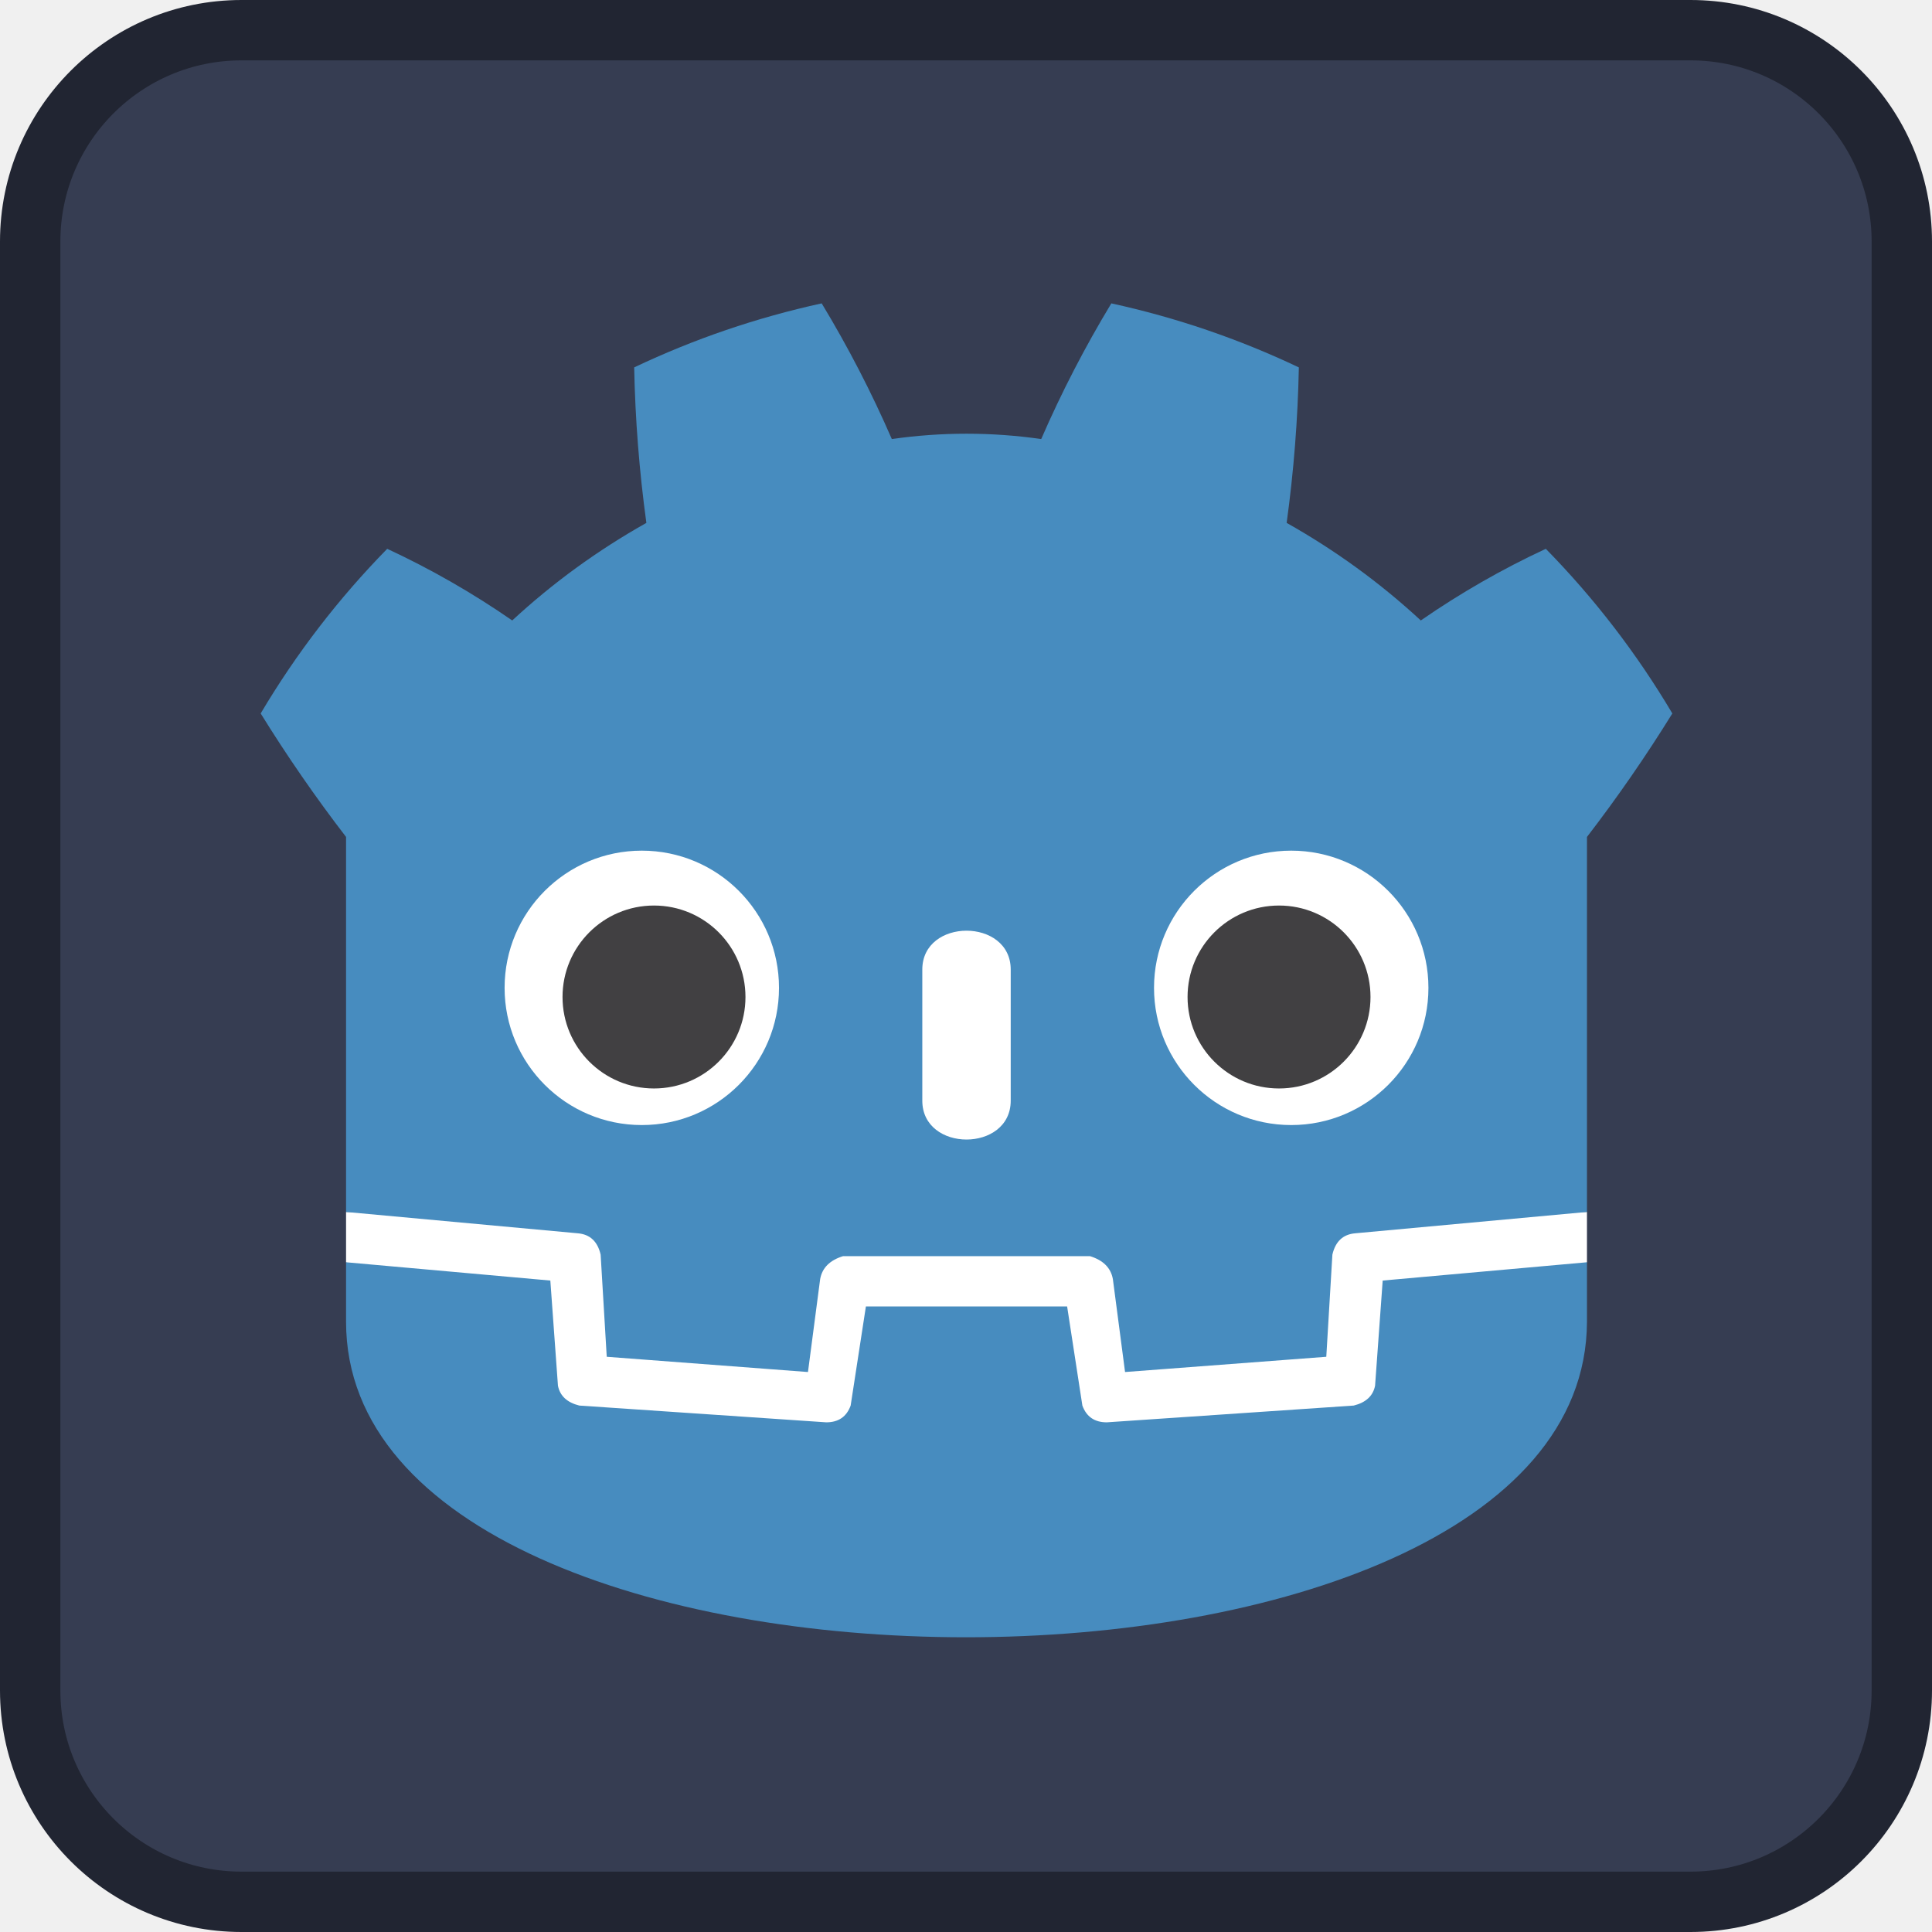
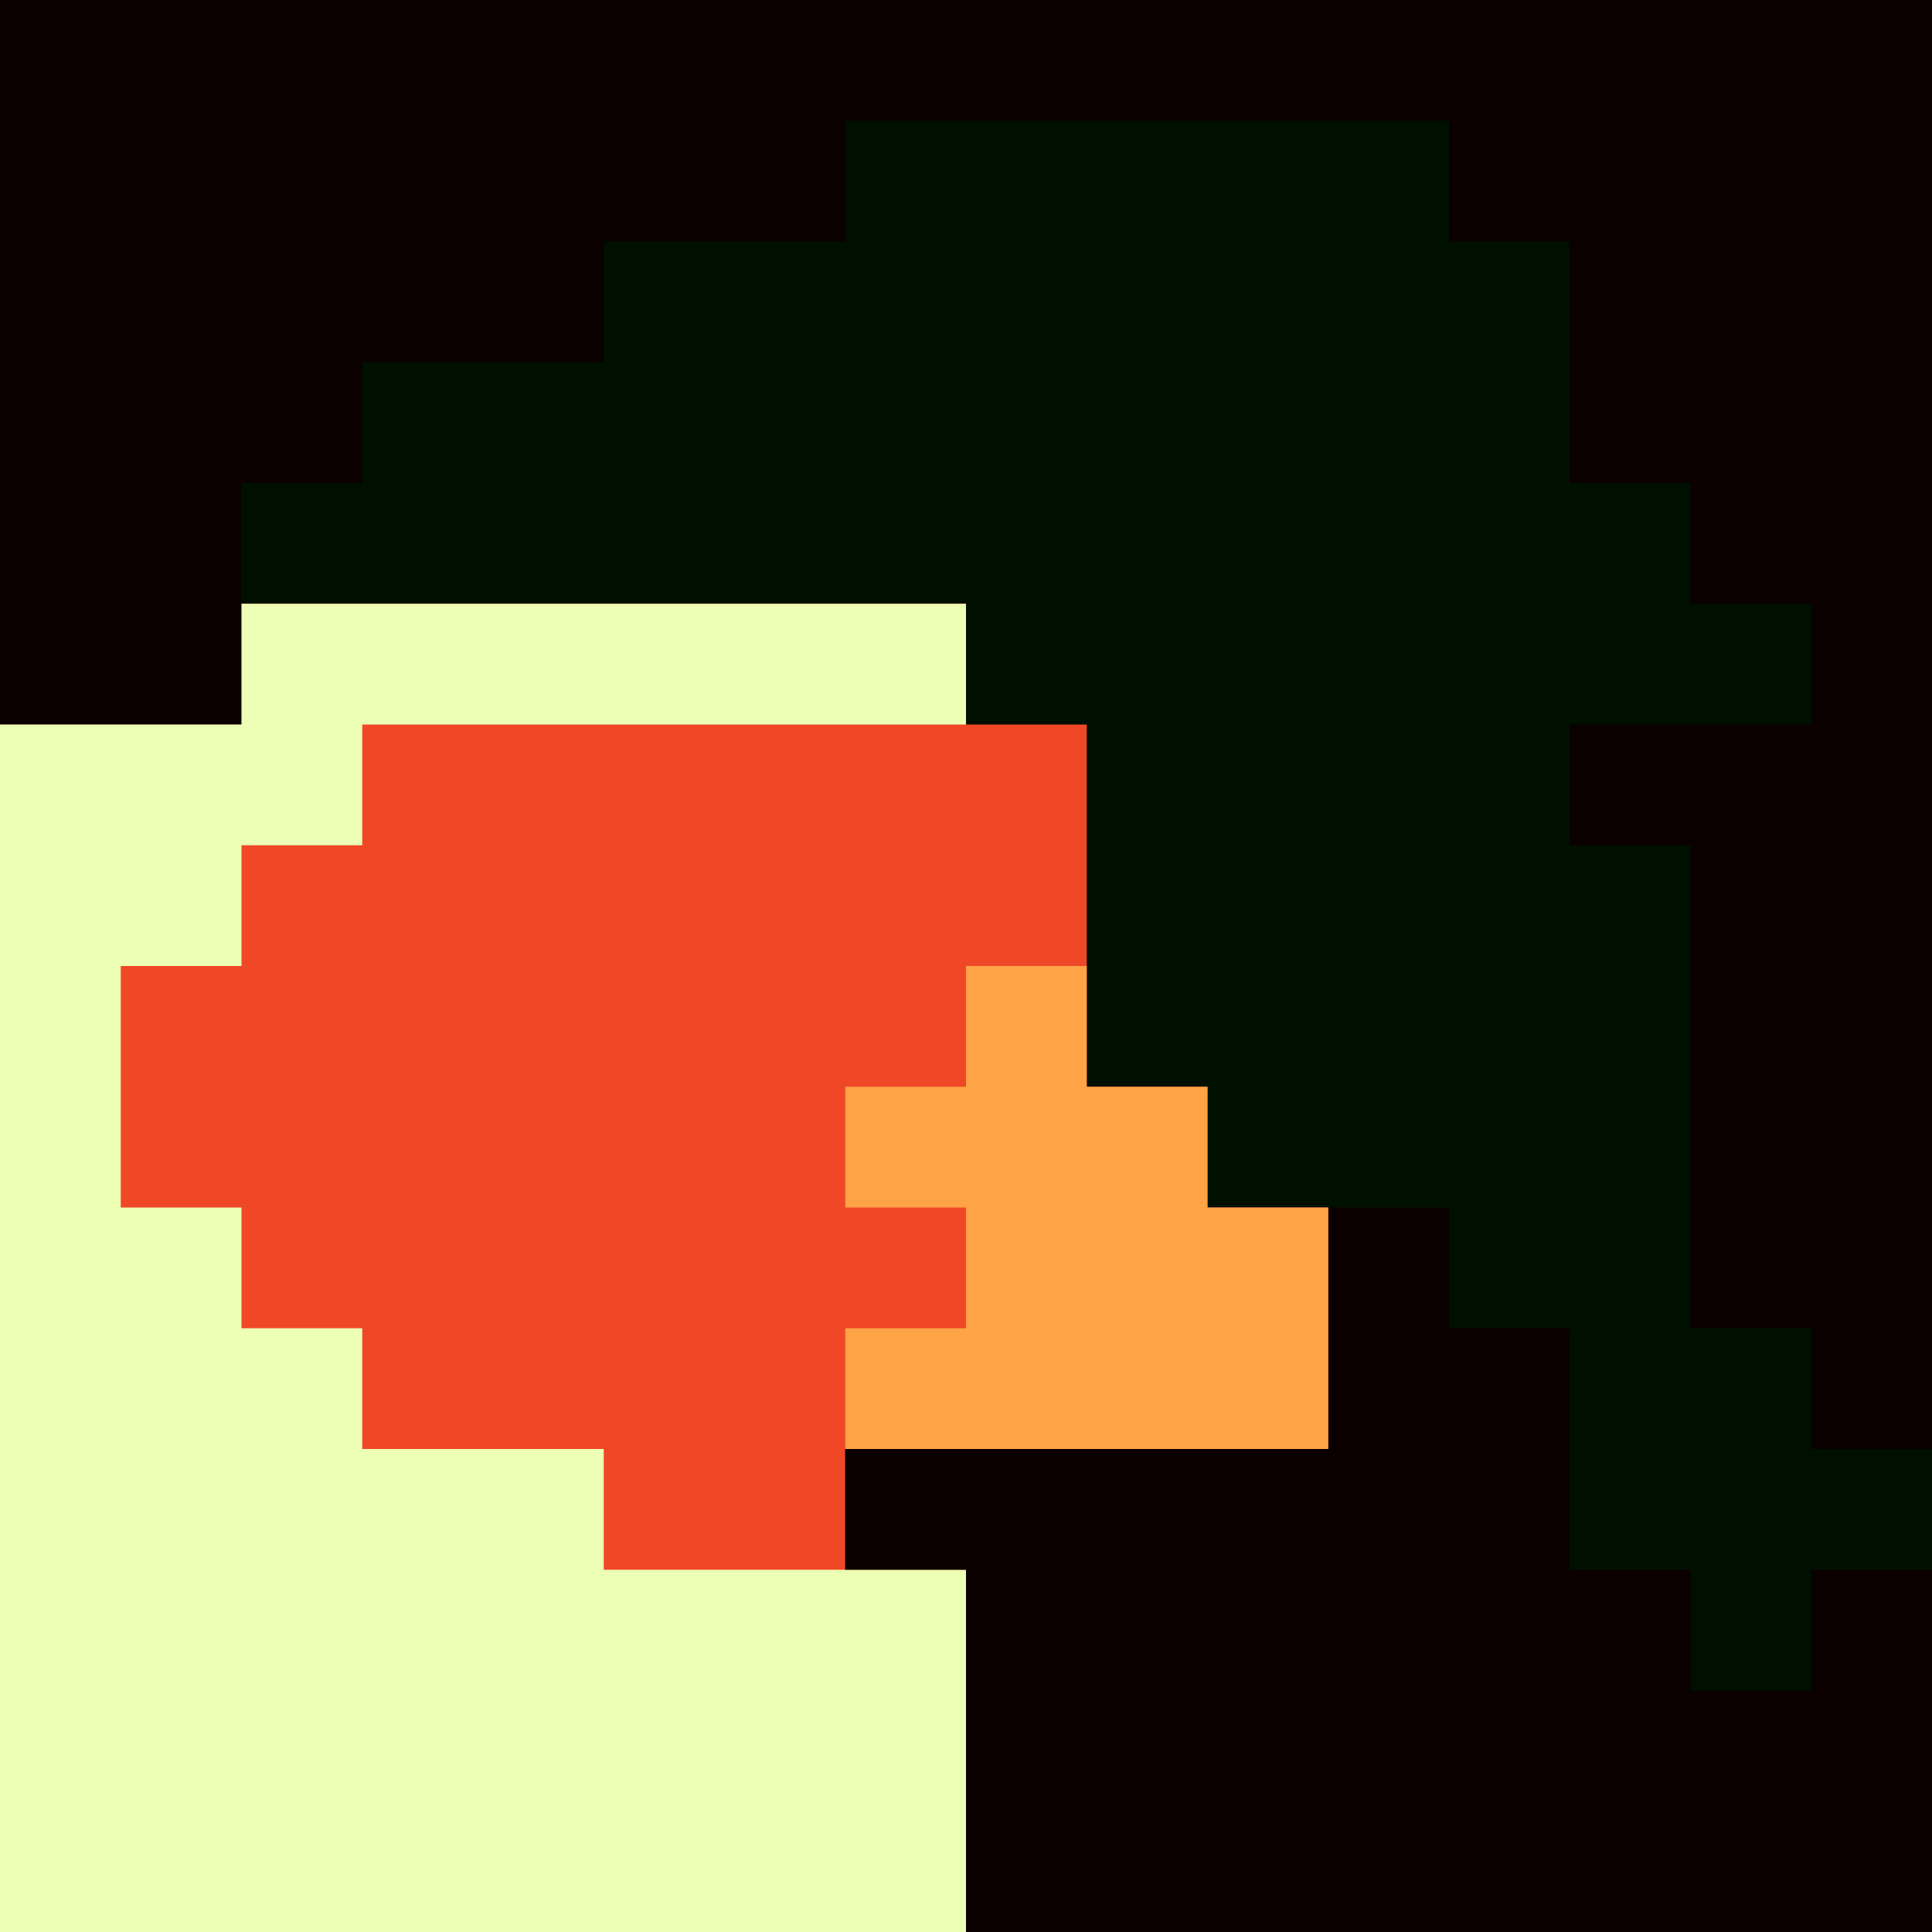
- <svg xmlns="http://www.w3.org/2000/svg" width="128" height="128">
-   <rect width="124" height="124" x="2" y="2" fill="#363d52" stroke="#212532" stroke-width="4" rx="14" />
-   <g fill="#fff" transform="translate(12.322 12.322)scale(.101)">
-     <path d="M105 673v33q407 354 814 0v-33z" />
-     <path fill="#478cbf" d="m105 673 152 14q12 1 15 14l4 67 132 10 8-61q2-11 15-15h162q13 4 15 15l8 61 132-10 4-67q3-13 15-14l152-14V427q30-39 56-81-35-59-83-108-43 20-82 47-40-37-88-64 7-51 8-102-59-28-123-42-26 43-46 89-49-7-98 0-20-46-46-89-64 14-123 42 1 51 8 102-48 27-88 64-39-27-82-47-48 49-83 108 26 42 56 81zm0 33v39c0 276 813 276 814 0v-39l-134 12-5 69q-2 10-14 13l-162 11q-12 0-16-11l-10-65H446l-10 65q-4 11-16 11l-162-11q-12-3-14-13l-5-69z" />
-     <path d="M483 600c0 34 58 34 58 0v-86c0-34-58-34-58 0z" />
-     <circle cx="725" cy="526" r="90" />
-     <circle cx="299" cy="526" r="90" />
-   </g>
-   <g fill="#414042" transform="translate(12.322 12.322)scale(.101)">
-     <circle cx="307" cy="532" r="60" />
-     <circle cx="717" cy="532" r="60" />
-   </g>
+ <svg xmlns="http://www.w3.org/2000/svg" version="1.1" width="32" height="32">
+   <path d="M0 0 C10.56 0 21.12 0 32 0 C32 10.56 32 21.12 32 32 C21.44 32 10.88 32 0 32 C0 21.44 0 10.88 0 0 Z " fill="#001000" transform="translate(0,0)" />
+   <path d="M0 0 C3.96 0 7.92 0 12 0 C12 0.66 12 1.32 12 2 C12.66 2 13.32 2 14 2 C14 3.98 14 5.96 14 8 C14.66 8 15.32 8 16 8 C16 8.66 16 9.32 16 10 C16.66 10 17.32 10 18 10 C18 11.32 18 12.64 18 14 C15.36 14 12.72 14 10 14 C10 14.66 10 15.32 10 16 C10.66 16 11.32 16 12 16 C12 17.98 12 19.96 12 22 C6.72 22 1.44 22 -4 22 C-4 15.4 -4 8.8 -4 2 C-2.68 2 -1.36 2 0 2 C0 1.34 0 0.68 0 0 Z " fill="#F04727" transform="translate(4,10)" />
+   <path d="M0 0 C10.56 0 21.12 0 32 0 C32 7.92 32 15.84 32 24 C31.34 24 30.68 24 30 24 C30 23.34 30 22.68 30 22 C29.34 22 28.68 22 28 22 C28 19.36 28 16.72 28 14 C27.34 14 26.68 14 26 14 C26 13.34 26 12.68 26 12 C27.32 12 28.64 12 30 12 C30 11.34 30 10.68 30 10 C29.34 10 28.68 10 28 10 C28 9.34 28 8.68 28 8 C27.34 8 26.68 8 26 8 C26 6.68 26 5.36 26 4 C25.34 4 24.68 4 24 4 C24 3.34 24 2.68 24 2 C20.7 2 17.4 2 14 2 C14 2.66 14 3.32 14 4 C12.68 4 11.36 4 10 4 C10 4.66 10 5.32 10 6 C8.68 6 7.36 6 6 6 C6 6.66 6 7.32 6 8 C5.34 8 4.68 8 4 8 C4 9.32 4 10.64 4 12 C2.68 12 1.36 12 0 12 C0 8.04 0 4.08 0 0 Z " fill="#0A0000" transform="translate(0,0)" />
+   <path d="M0 0 C3.96 0 7.92 0 12 0 C12 0.66 12 1.32 12 2 C8.7 2 5.4 2 2 2 C2 2.66 2 3.32 2 4 C1.34 4 0.68 4 0 4 C0 4.66 0 5.32 0 6 C-0.66 6 -1.32 6 -2 6 C-2 7.32 -2 8.64 -2 10 C-1.34 10 -0.68 10 0 10 C0 10.66 0 11.32 0 12 C0.66 12 1.32 12 2 12 C2 12.66 2 13.32 2 14 C3.32 14 4.64 14 6 14 C6 14.66 6 15.32 6 16 C7.98 16 9.96 16 12 16 C12 17.98 12 19.96 12 22 C6.72 22 1.44 22 -4 22 C-4 15.4 -4 8.8 -4 2 C-2.68 2 -1.36 2 0 2 C0 1.34 0 0.68 0 0 Z " fill="#ECFFB4" transform="translate(4,10)" />
+   <path d="M0 0 C0.66 0 1.32 0 2 0 C2 0.66 2 1.32 2 2 C2.66 2 3.32 2 4 2 C4 3.32 4 4.64 4 6 C4.66 6 5.32 6 6 6 C6 6.66 6 7.32 6 8 C6.66 8 7.32 8 8 8 C8 7.34 8 6.68 8 6 C8.66 6 9.32 6 10 6 C10 7.98 10 9.96 10 12 C4.72 12 -0.56 12 -6 12 C-6 10.02 -6 8.04 -6 6 C-6.66 6 -7.32 6 -8 6 C-8 5.34 -8 4.68 -8 4 C-5.36 4 -2.72 4 0 4 C0 2.68 0 1.36 0 0 Z " fill="#0B0000" transform="translate(22,20)" />
+   <path d="M0 0 C0.66 0 1.32 0 2 0 C2 0.66 2 1.32 2 2 C2.66 2 3.32 2 4 2 C4 2.66 4 3.32 4 4 C4.66 4 5.32 4 6 4 C6 5.32 6 6.64 6 8 C3.36 8 0.72 8 -2 8 C-2 7.34 -2 6.68 -2 6 C-1.34 6 -0.68 6 0 6 C0 5.34 0 4.68 0 4 C-0.66 4 -1.32 4 -2 4 C-2 3.34 -2 2.68 -2 2 C-1.34 2 -0.68 2 0 2 C0 1.34 0 0.68 0 0 Z " fill="#FFA347" transform="translate(16,16)" />
</svg>
